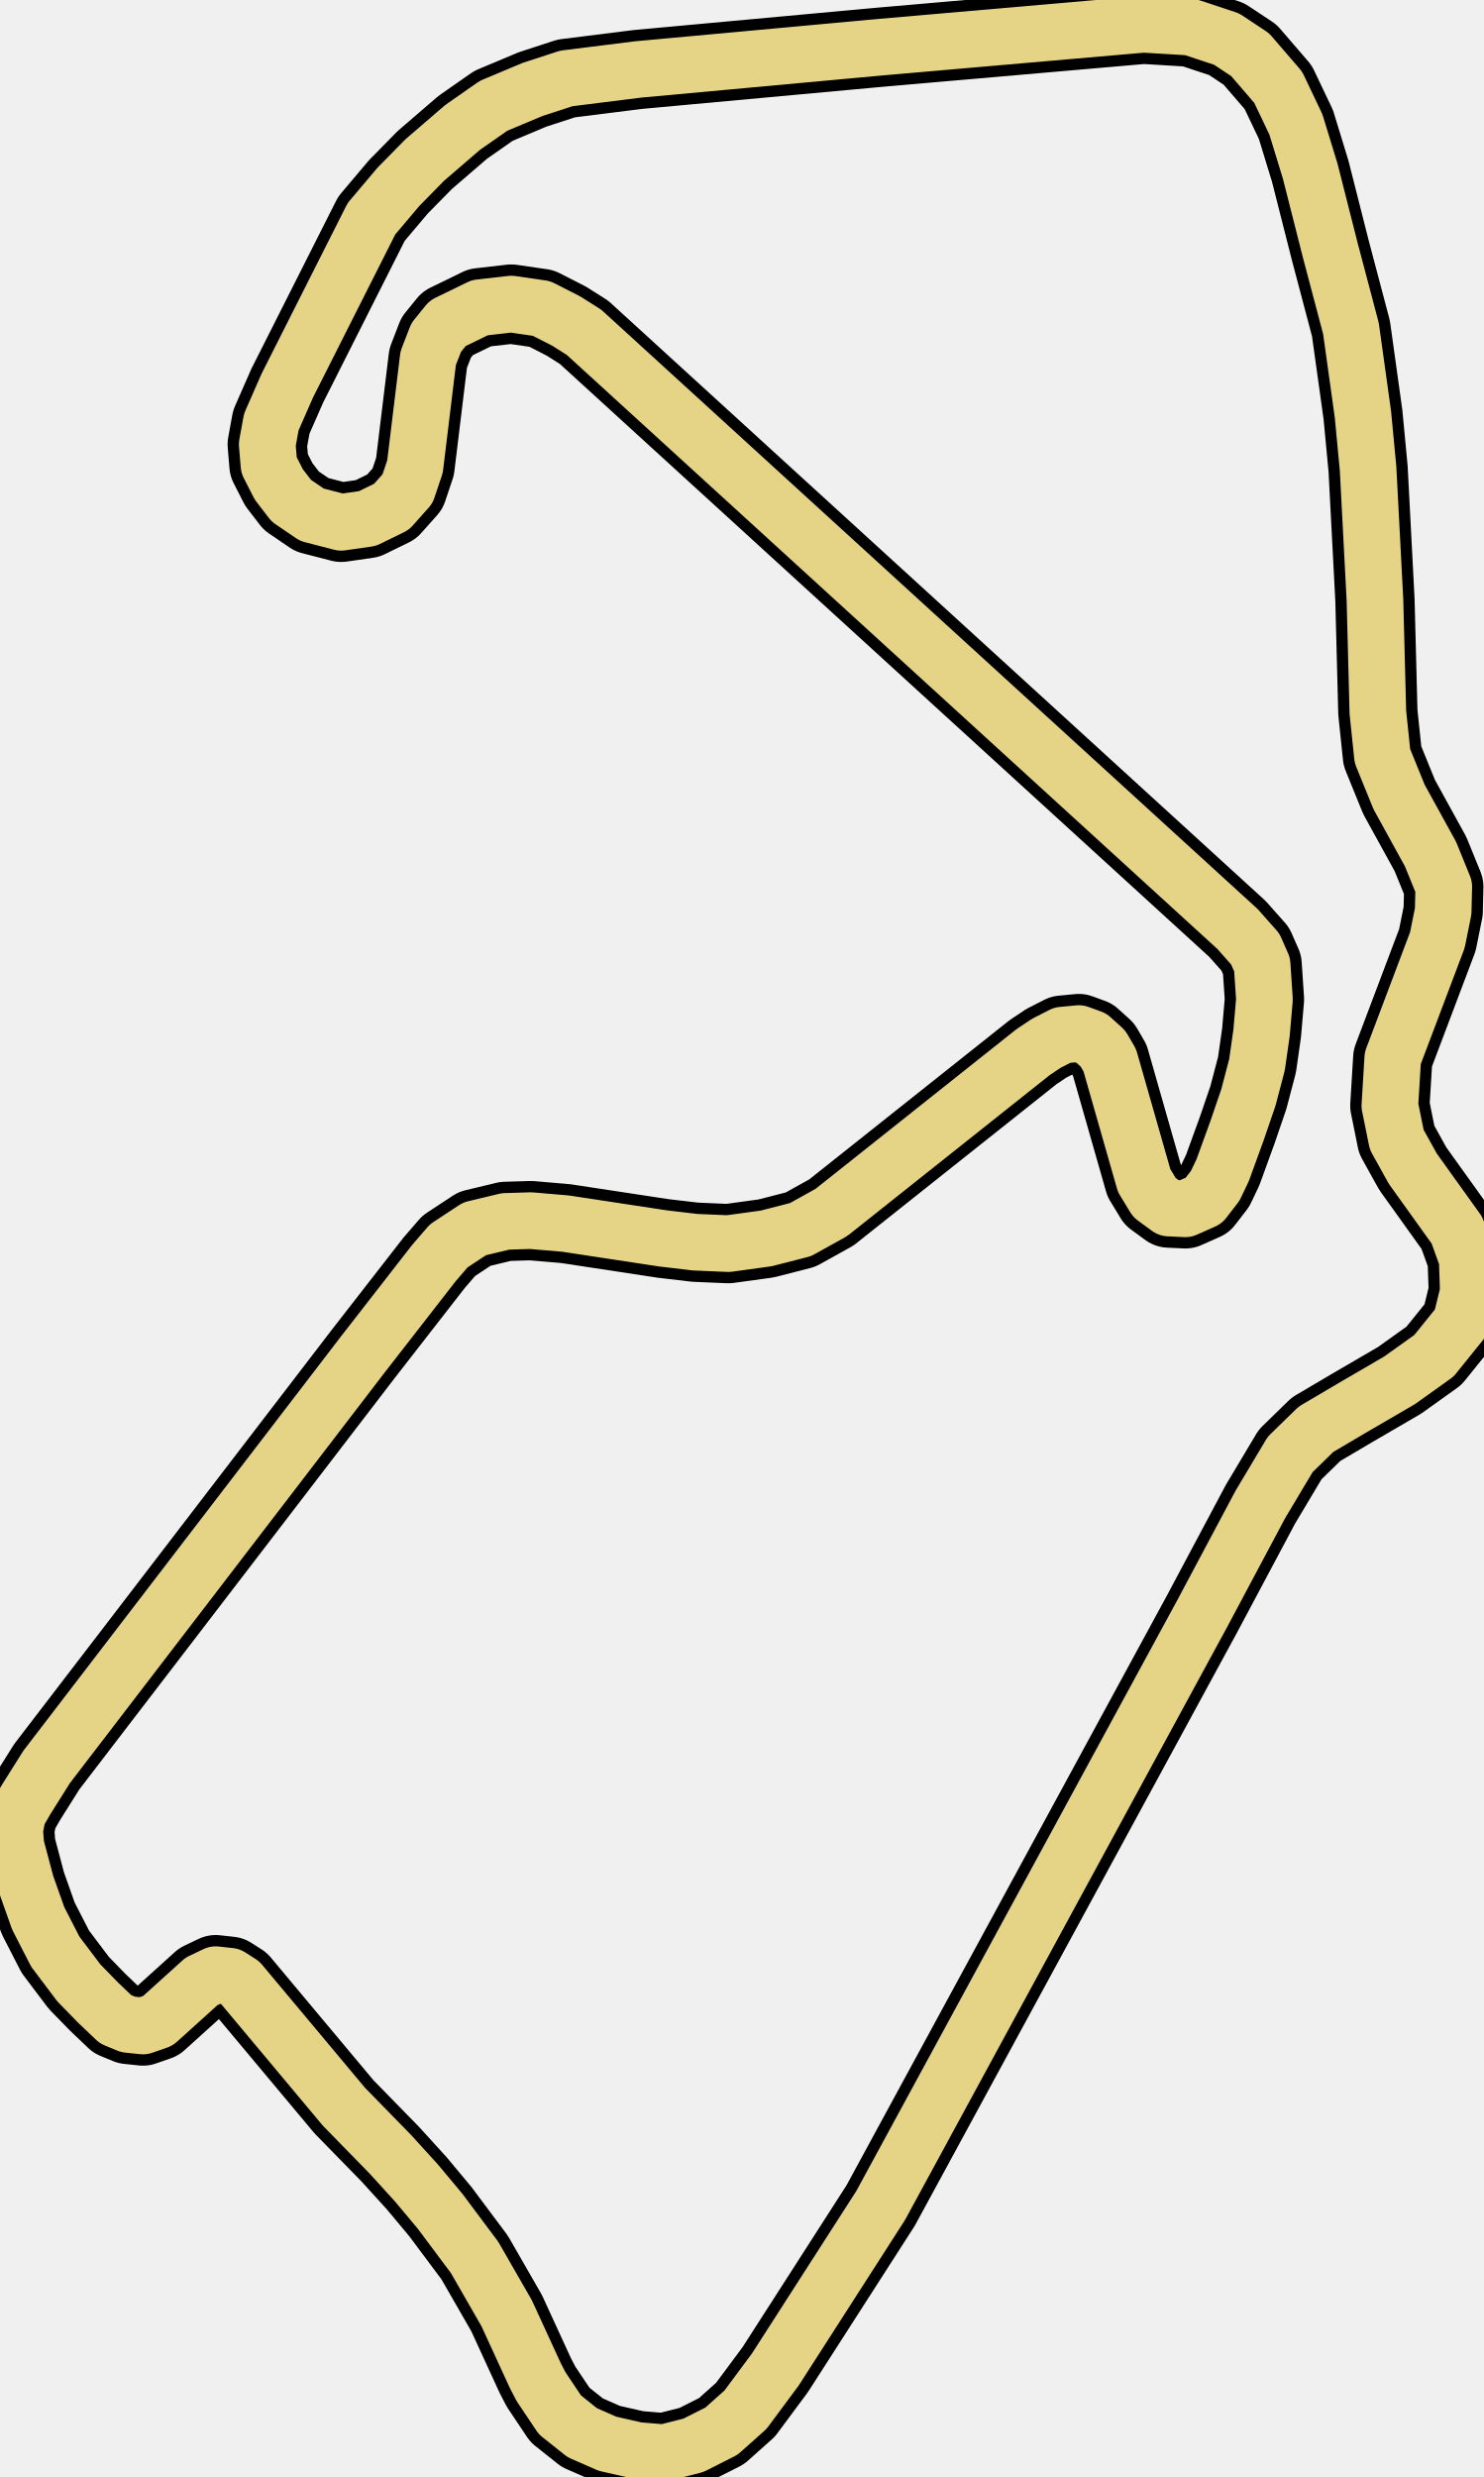
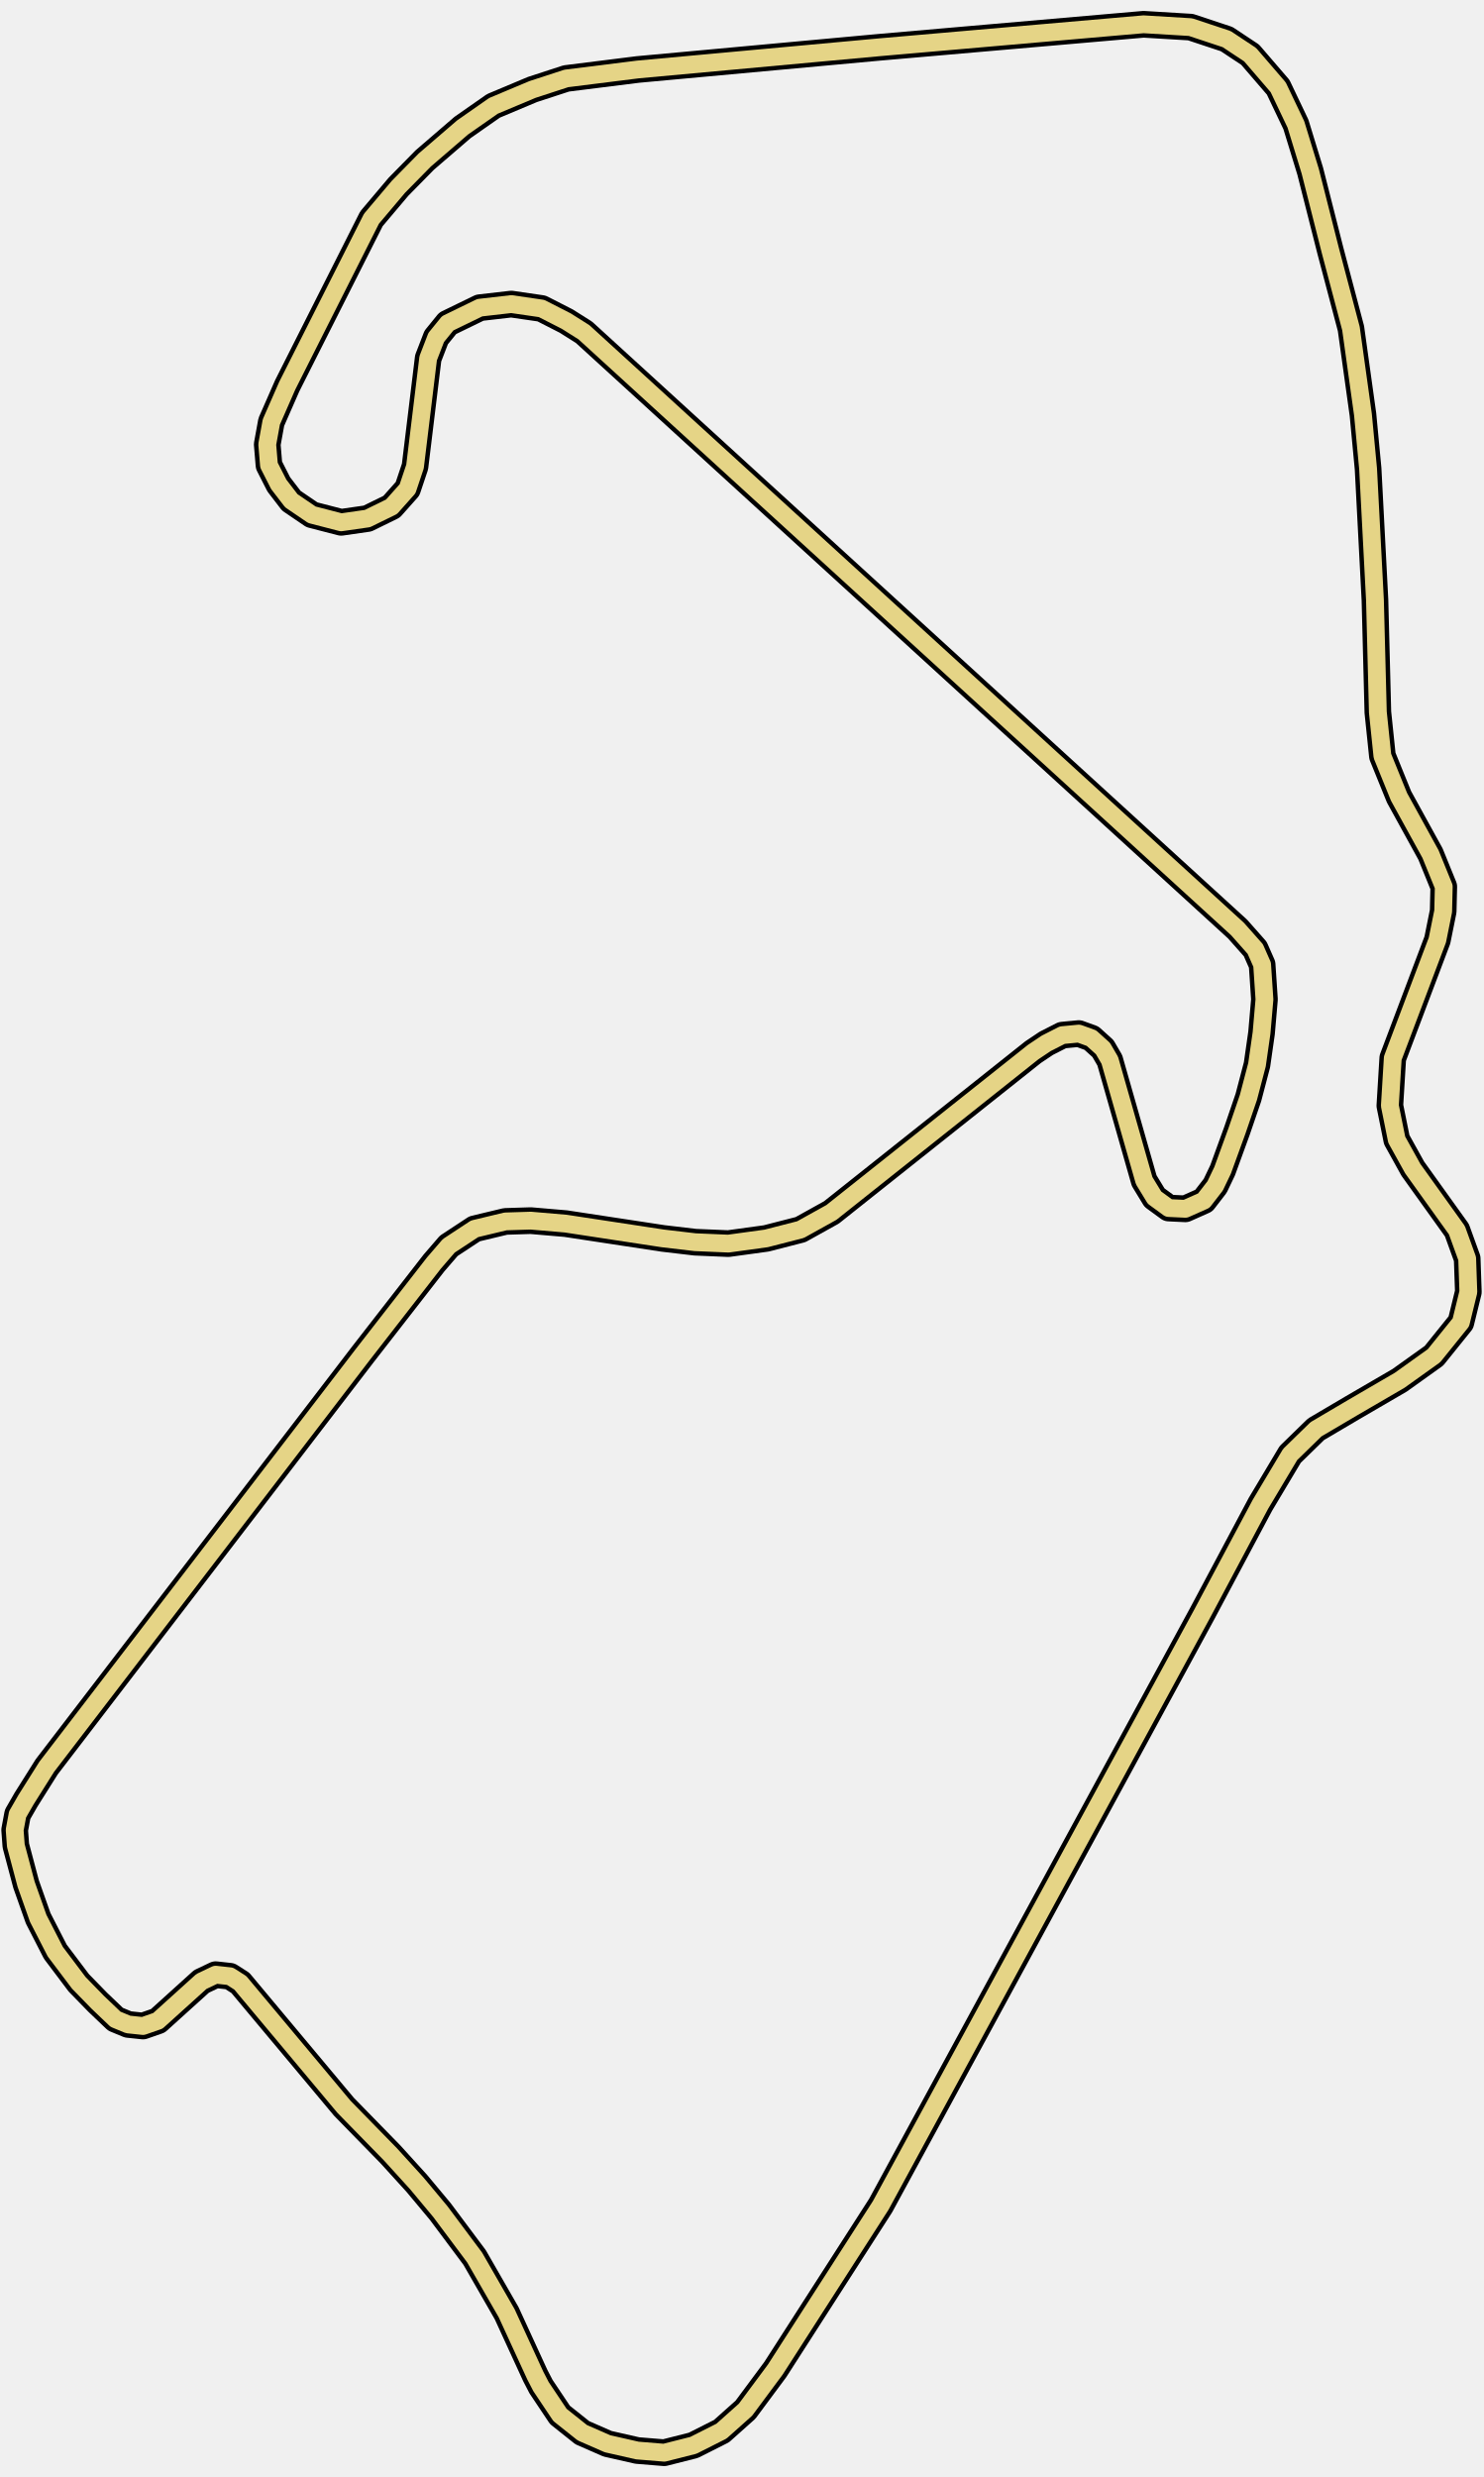
<svg xmlns="http://www.w3.org/2000/svg" baseProfile="full" height="501px" preserveAspectRatio="xMidYMid meet" version="1.1" viewBox="0 0 1047.266 1749.259" width="300px">
  <defs>
    <style type="text/css">
        .track-outline {
            fill: transparent;
            stroke: black;
-             stroke-width: 56;
+             stroke-width: 18.851;
            stroke-linecap: round;
            stroke-linejoin: round;
-         }
-         @media (prefers-color-scheme: dark) {
-             .track-outline {
-                 stroke: white;
-             }
        }
        .track-line {
            fill: transparent;
            stroke: #e5d486;
-             stroke-width: 40;
+             stroke-width: 12.567;
            stroke-linecap: round;
            stroke-linejoin: round;
            title: Silverstone Circuit;
        }</style>
  </defs>
  <polyline class="track-outline" fill="none" points="621.098,33.384 807.621,17.15 840.77,19.151 866.264,27.602 882.873,38.61 902.694,61.628 915.202,87.87 925.318,120.894 939.534,176.937 954.092,231.978 962.567,292.802 966.19,331.053 971.043,423.789 973.093,502.96 976.306,533.872 988.061,562.783 1010.275,603.147 1019.639,626.164 1019.228,643.511 1015.128,663.859 983.619,747.255 981.568,780.836 986.421,804.854 997.767,825.314 1028.934,868.792 1036.179,888.807 1036.999,912.38 1031.736,933.841 1012.735,957.414 988.472,974.76 955.254,994.108 929.418,1009.342 911.169,1027.133 890.186,1062.271 848.904,1139.774 621.918,1557.533 547.487,1673.398 526.435,1701.753 509.485,1716.875 489.664,1726.883 469.023,1732.109 450.022,1730.552 428.97,1725.771 411.2,1717.987 395.411,1705.422 382.015,1685.407 377.982,1677.623 357.751,1633.59 335.128,1594.227 310.864,1561.758 294.255,1541.854 275.665,1521.395 242.857,1487.814 169.656,1400.303 162.343,1395.633 152.227,1394.521 142.18,1399.303 111.423,1427.101 100.897,1430.771 90.372,1429.659 81.486,1425.989 68.91,1413.98 55.582,1400.303 38.974,1378.287 26.876,1354.713 18.332,1330.584 11.087,1303.341 10.267,1292.333 12.318,1281.325 18.332,1270.872 32.891,1247.744 256.254,956.413 306.422,891.92 316.879,879.8 335.128,867.791 356.931,862.565 374.77,862.009 399.444,864.121 468.203,874.574 490.894,877.242 514.338,878.243 541.062,874.574 565.326,868.347 587.129,856.227 729.567,743.03 738.863,736.803 750.209,731.021 761.896,729.909 770.781,733.134 778.915,740.473 783.768,748.812 808.031,833.765 815.345,845.774 825.392,853.113 837.148,853.669 850.134,847.887 858.199,837.435 863.462,826.426 873.578,798.628 881.643,775.054 887.726,751.926 890.938,729.464 892.989,705.78 891.348,681.206 886.496,670.197 873.988,656.076 412.362,234.647 399.854,226.752 382.425,217.856 361.032,214.743 338.75,217.3 316.127,228.309 307.994,238.316 302.321,252.994 293.025,329.496 287.762,345.175 276.485,357.851 259.466,366.19 240.875,368.859 220.234,363.522 205.676,353.625 196.79,342.061 189.887,328.495 188.657,313.818 191.528,298.028 202.805,272.342 262.268,154.475 281.338,131.903 299.928,113 326.653,89.982 348.456,74.749 376,63.184 399.854,55.401 450.432,49.063 621.098,33.384" />
  <polyline class="track-line" fill="none" points="621.098,33.384 807.621,17.15 840.77,19.151 866.264,27.602 882.873,38.61 902.694,61.628 915.202,87.87 925.318,120.894 939.534,176.937 954.092,231.978 962.567,292.802 966.19,331.053 971.043,423.789 973.093,502.96 976.306,533.872 988.061,562.783 1010.275,603.147 1019.639,626.164 1019.228,643.511 1015.128,663.859 983.619,747.255 981.568,780.836 986.421,804.854 997.767,825.314 1028.934,868.792 1036.179,888.807 1036.999,912.38 1031.736,933.841 1012.735,957.414 988.472,974.76 955.254,994.108 929.418,1009.342 911.169,1027.133 890.186,1062.271 848.904,1139.774 621.918,1557.533 547.487,1673.398 526.435,1701.753 509.485,1716.875 489.664,1726.883 469.023,1732.109 450.022,1730.552 428.97,1725.771 411.2,1717.987 395.411,1705.422 382.015,1685.407 377.982,1677.623 357.751,1633.59 335.128,1594.227 310.864,1561.758 294.255,1541.854 275.665,1521.395 242.857,1487.814 169.656,1400.303 162.343,1395.633 152.227,1394.521 142.18,1399.303 111.423,1427.101 100.897,1430.771 90.372,1429.659 81.486,1425.989 68.91,1413.98 55.582,1400.303 38.974,1378.287 26.876,1354.713 18.332,1330.584 11.087,1303.341 10.267,1292.333 12.318,1281.325 18.332,1270.872 32.891,1247.744 256.254,956.413 306.422,891.92 316.879,879.8 335.128,867.791 356.931,862.565 374.77,862.009 399.444,864.121 468.203,874.574 490.894,877.242 514.338,878.243 541.062,874.574 565.326,868.347 587.129,856.227 729.567,743.03 738.863,736.803 750.209,731.021 761.896,729.909 770.781,733.134 778.915,740.473 783.768,748.812 808.031,833.765 815.345,845.774 825.392,853.113 837.148,853.669 850.134,847.887 858.199,837.435 863.462,826.426 873.578,798.628 881.643,775.054 887.726,751.926 890.938,729.464 892.989,705.78 891.348,681.206 886.496,670.197 873.988,656.076 412.362,234.647 399.854,226.752 382.425,217.856 361.032,214.743 338.75,217.3 316.127,228.309 307.994,238.316 302.321,252.994 293.025,329.496 287.762,345.175 276.485,357.851 259.466,366.19 240.875,368.859 220.234,363.522 205.676,353.625 196.79,342.061 189.887,328.495 188.657,313.818 191.528,298.028 202.805,272.342 262.268,154.475 281.338,131.903 299.928,113 326.653,89.982 348.456,74.749 376,63.184 399.854,55.401 450.432,49.063 621.098,33.384" />
</svg>
